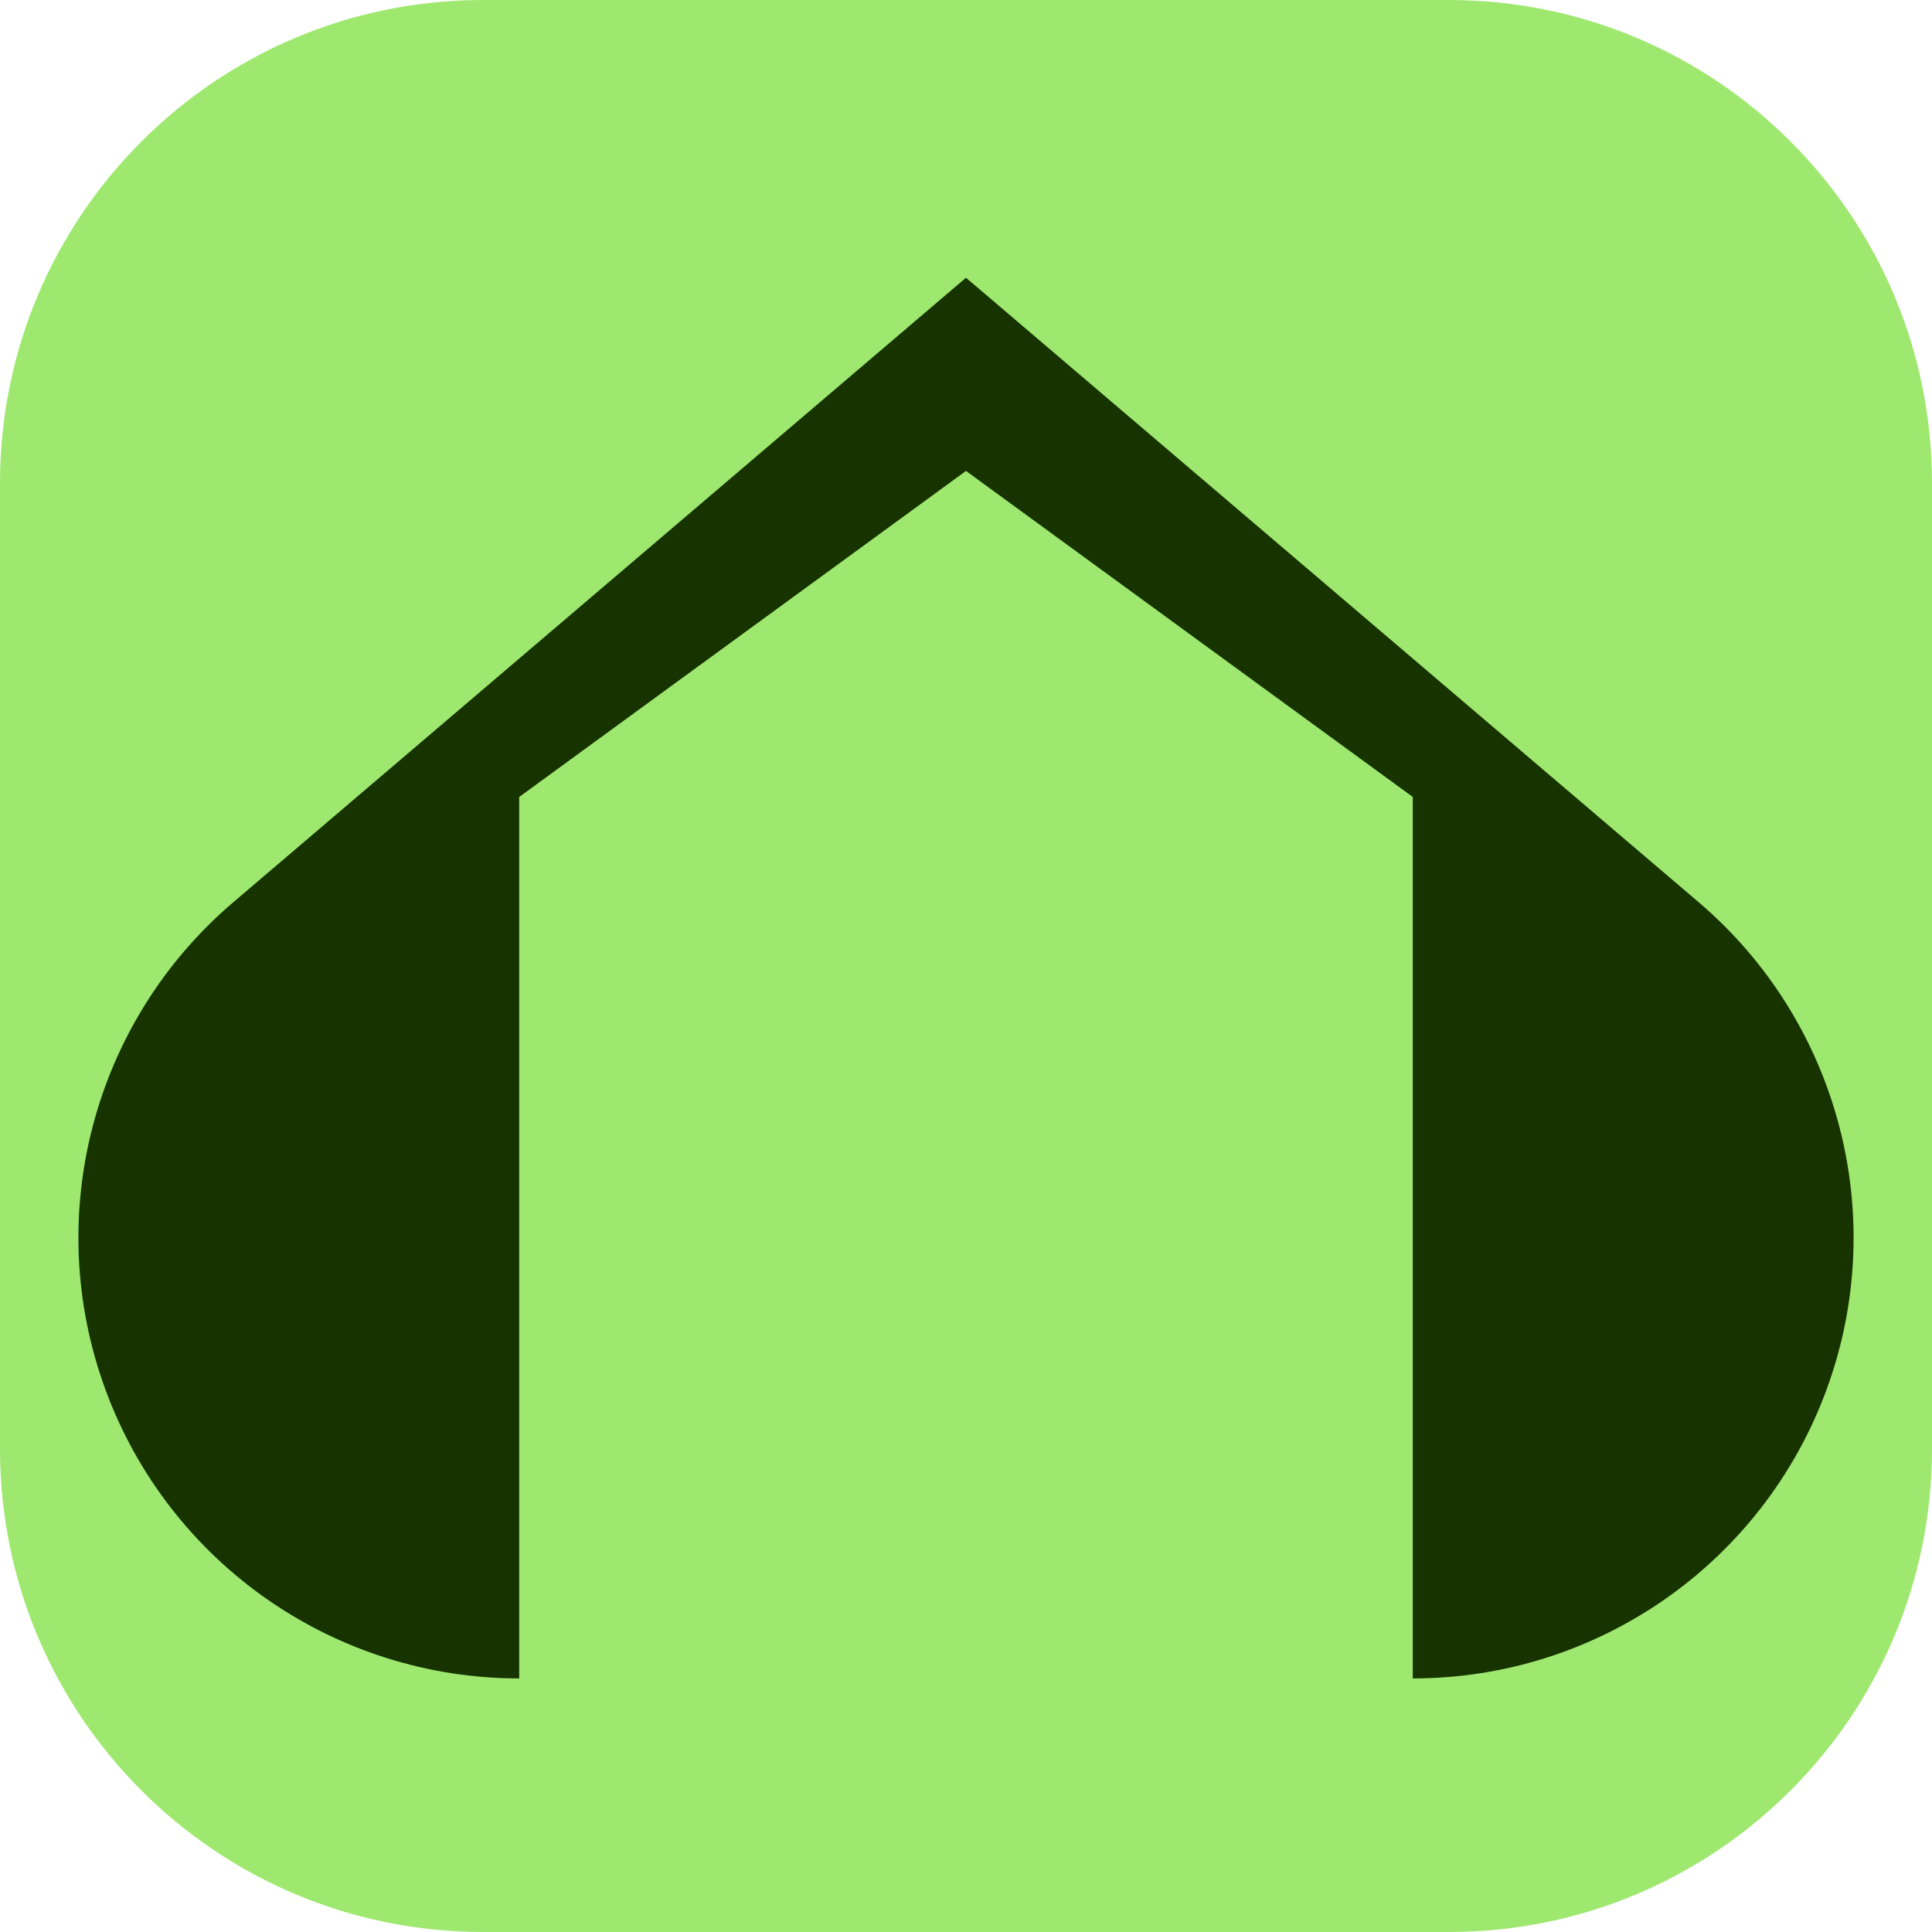
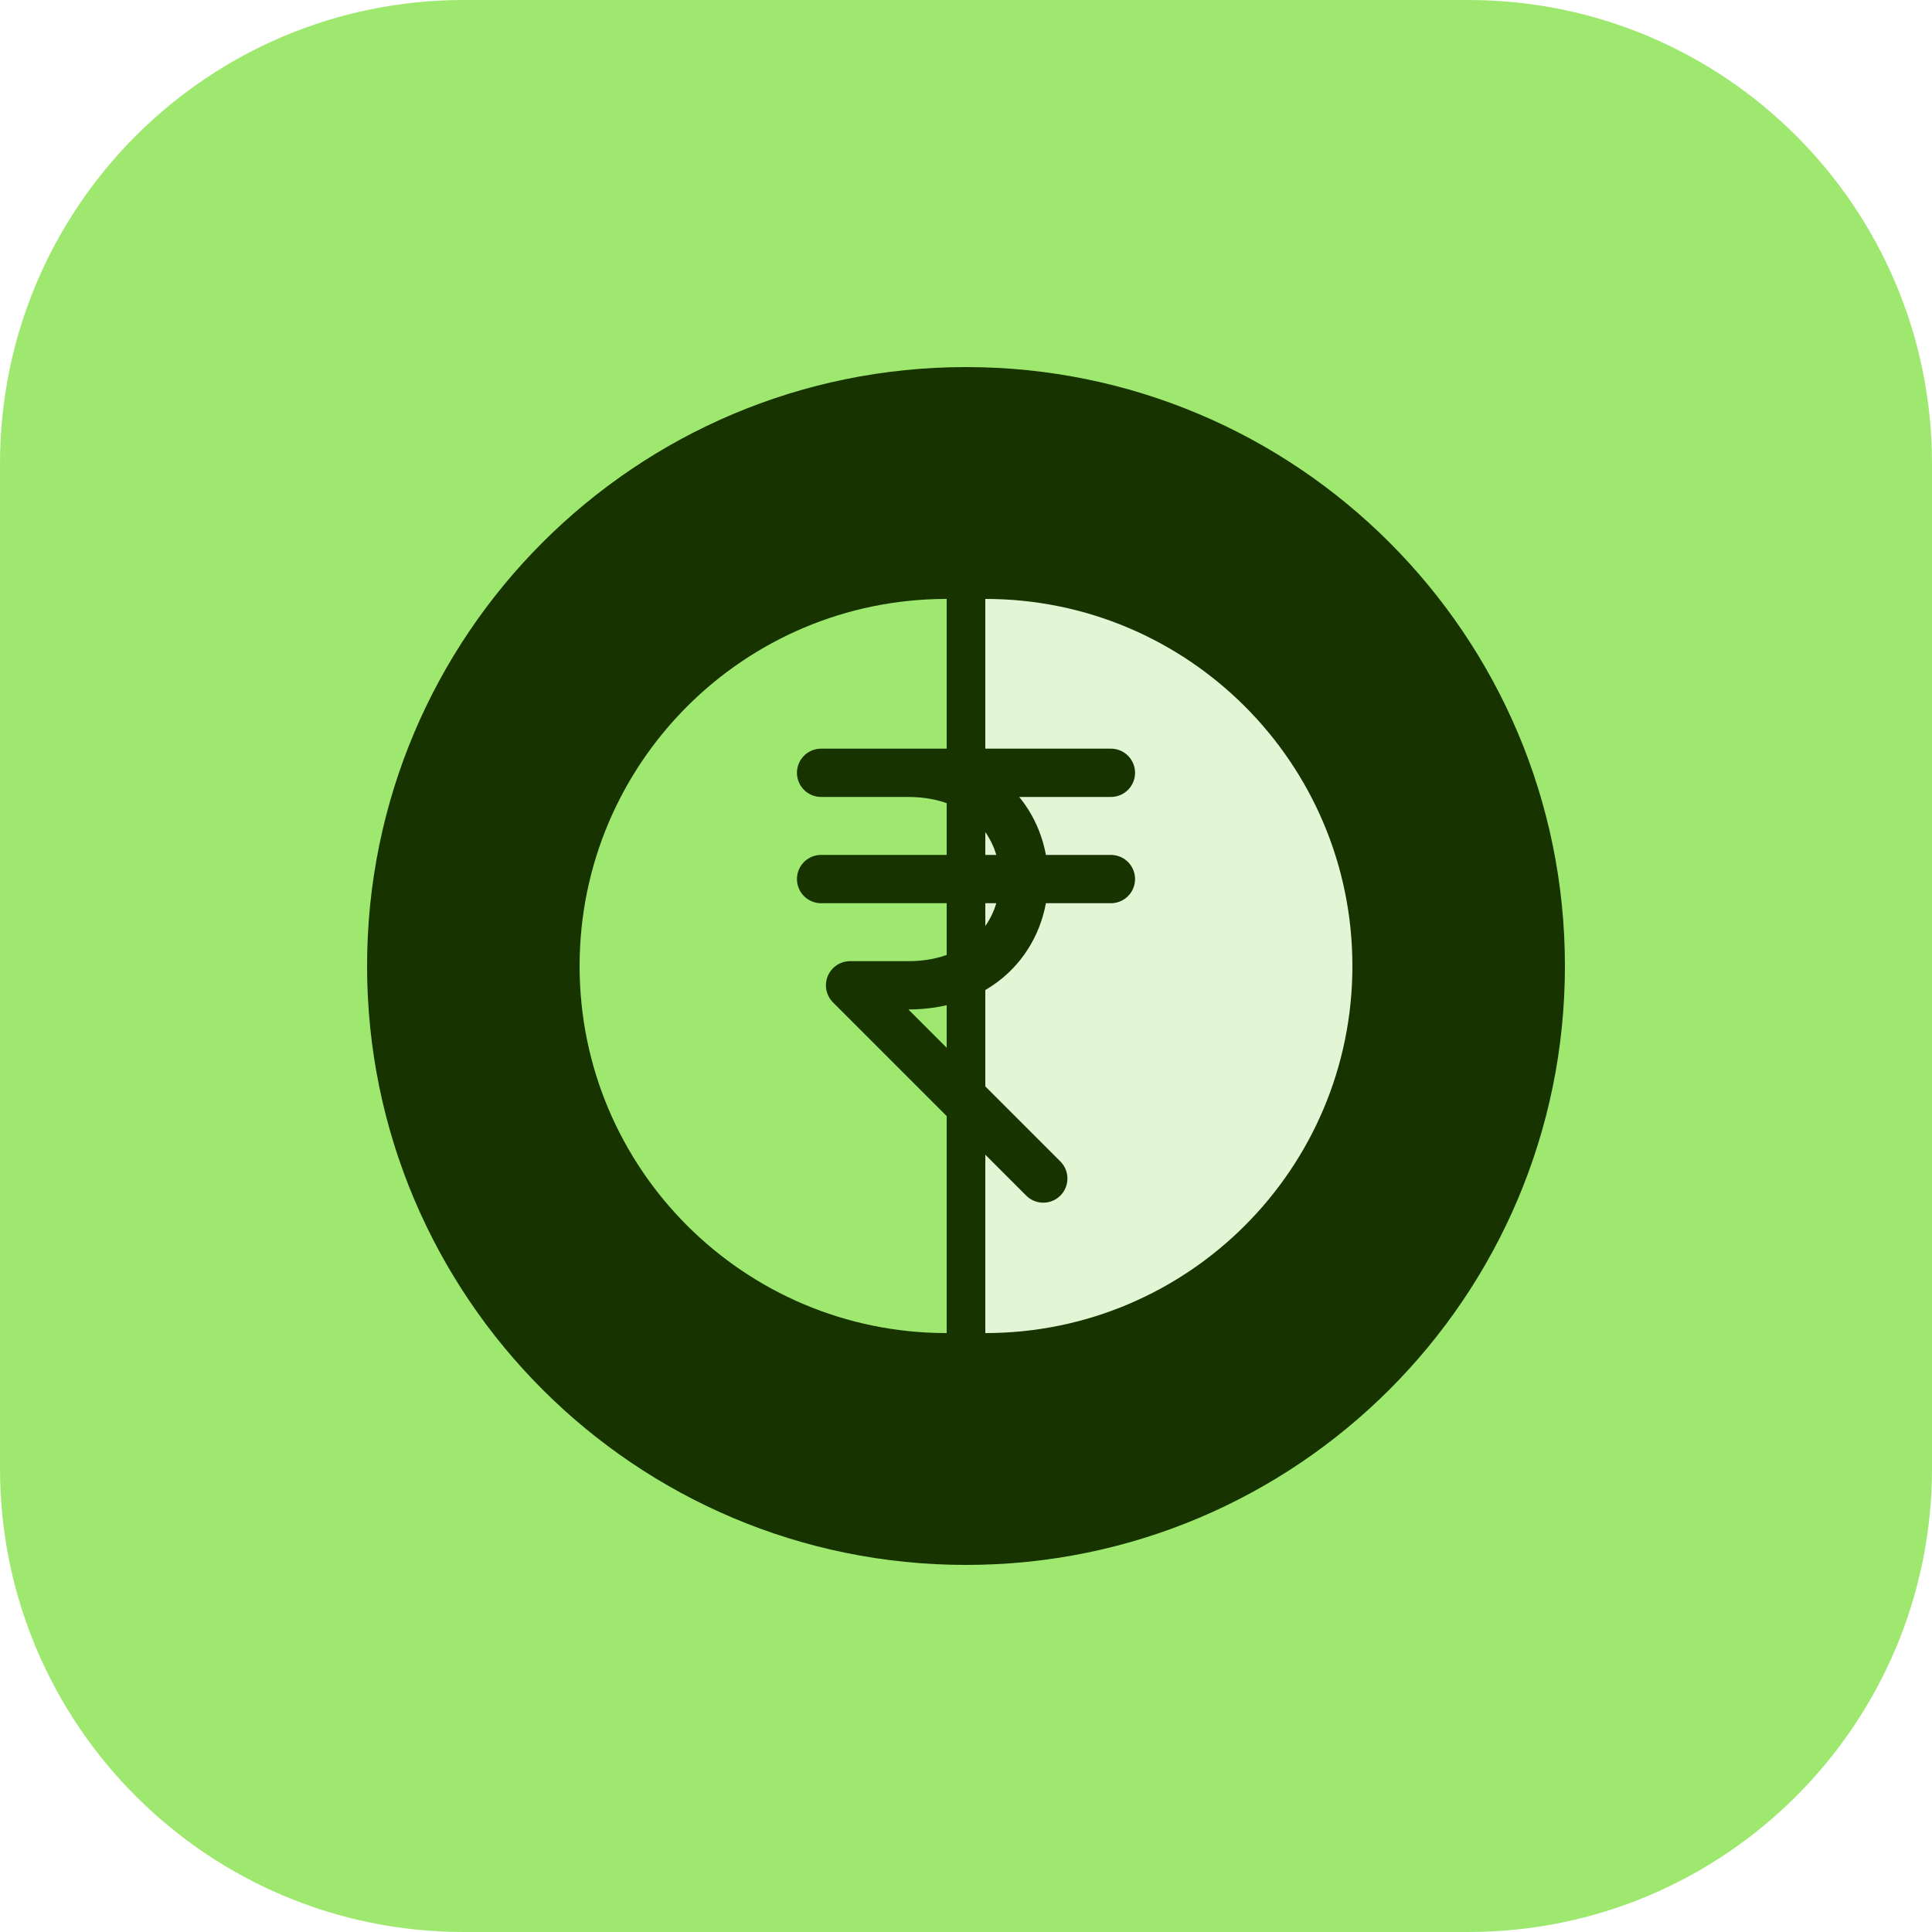
- <svg xmlns="http://www.w3.org/2000/svg" viewBox="0 0 32 32" role="img" aria-label="Monthly Budget">
-   <rect width="32" height="32" rx="8" fill="#9FE870" />
-   <path fill="#163300" d="M16 4.6 3.864 14.944A7.3 7.3 0 0 0 8.6 27.8V13.2L16 7.8Z" />
-   <path fill="#163300" d="M16 4.6 28.136 14.944A7.3 7.3 0 0 1 23.4 27.8V13.2L16 7.8Z" />
+ <svg xmlns="http://www.w3.org/2000/svg" viewBox="90 40 200 200" width="512" height="512" role="img" aria-label="Monthly Budget">
+   <rect x="90" y="40" width="200" height="200" rx="48" fill="#9FE870" />
+   <circle cx="190" cy="140" r="62" fill="#163300" />
+   <path d="M188 102 A38 38 0 0 0 188 178 Z" fill="#9FE870" />
+   <path d="M192 102 A38 38 0 0 1 192 178 Z" fill="#E2F6D5" />
+   <path d="M175 120 H205 M175 131 H205 M178 120 H184 C200 120 200 142 184 142 H178 L198 162" fill="none" stroke="#163300" stroke-width="5" stroke-linecap="round" stroke-linejoin="round" />
</svg>
